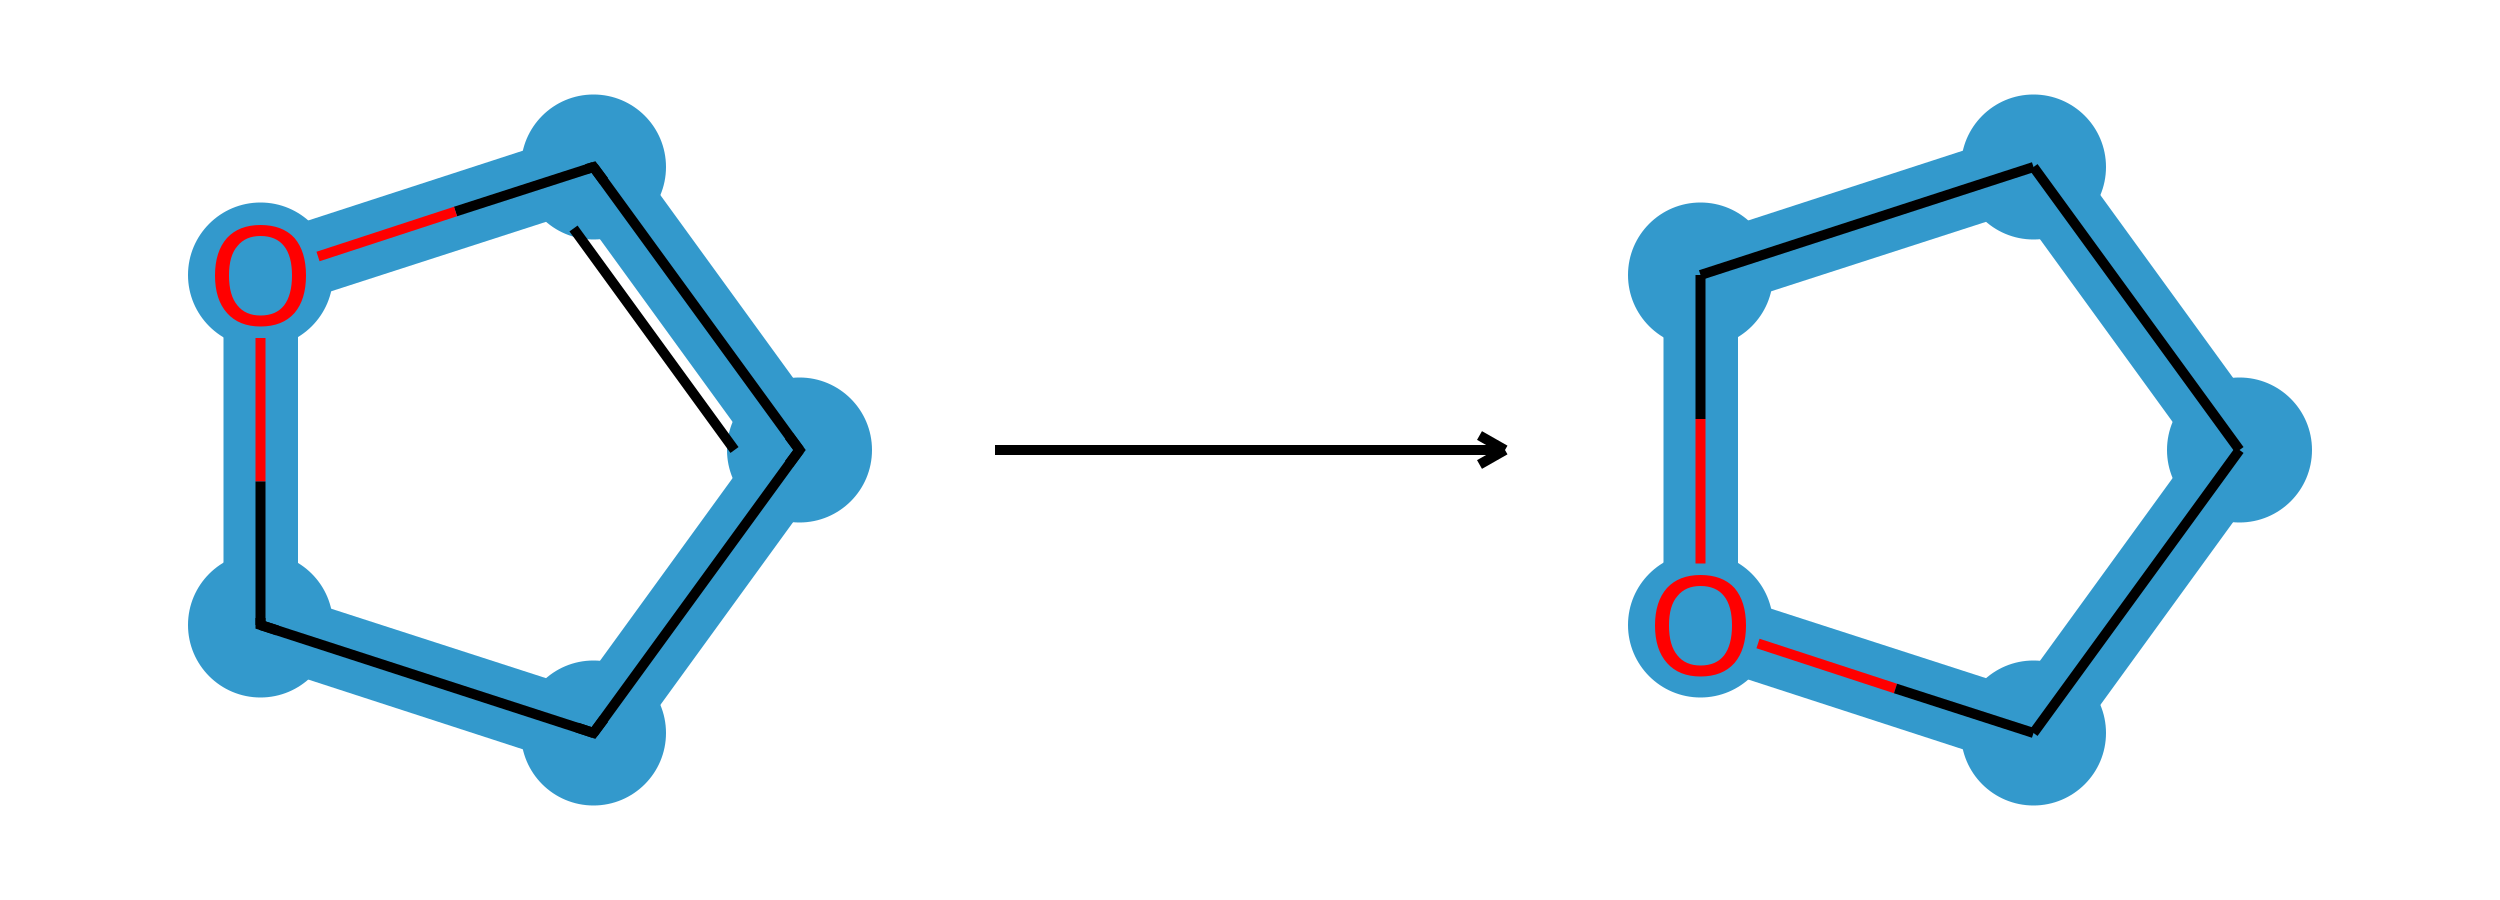
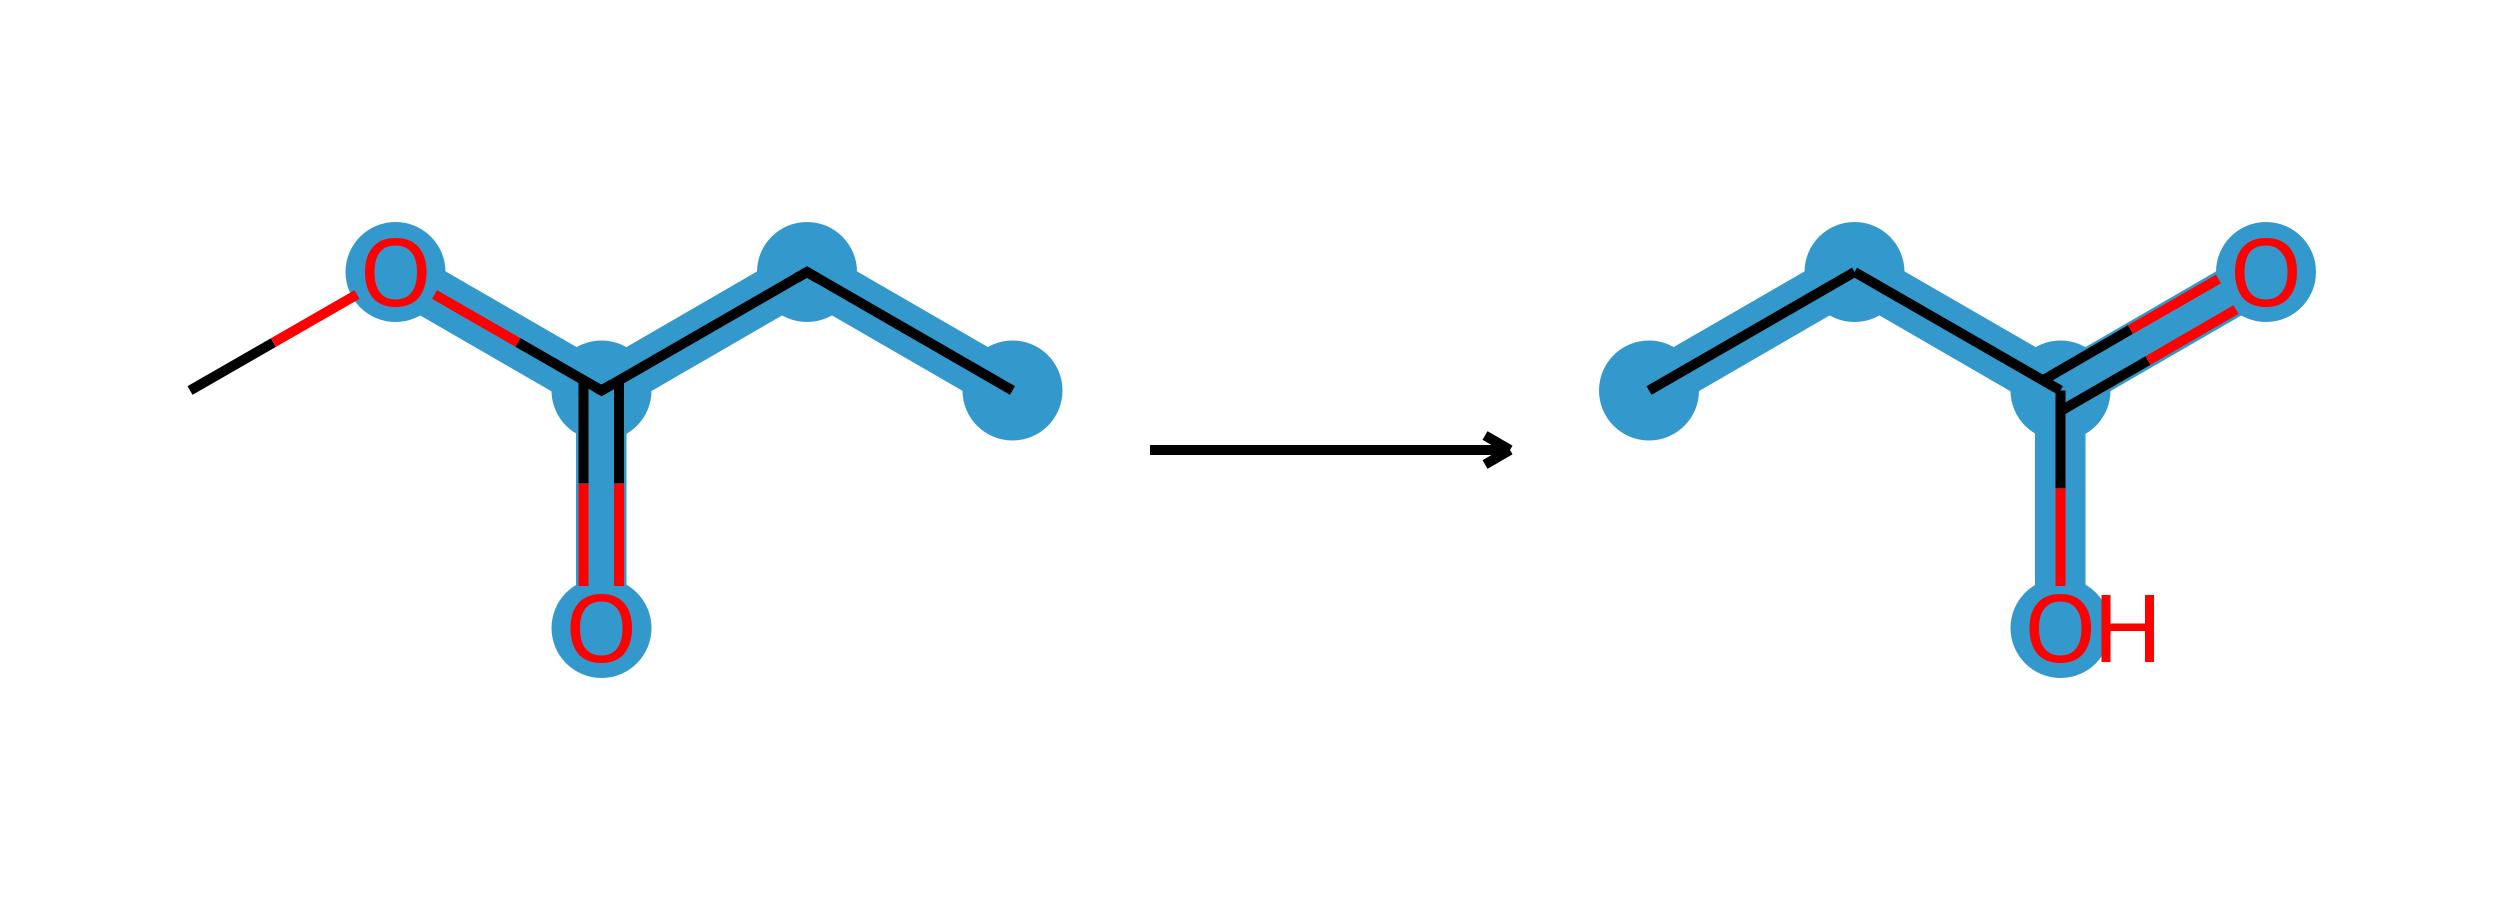
<svg xmlns="http://www.w3.org/2000/svg" version="1.1" baseProfile="full" xml:space="preserve" width="500px" height="180px" viewBox="0 0 500 180">
  <rect style="opacity:1.0;fill:#FFFFFF;stroke:none" width="500.0" height="180.0" x="0.0" y="0.0"> </rect>
-   <path class="bond-0 atom-0 atom-1" d="M 121.6,24.6 L 169.1,90.0 L 150.6,90.0 L 115.9,42.2 Z" style="fill:#3399CC;fill-rule:evenodd;fill-opacity:1;stroke:#3399CC;stroke-width:0.0px;stroke-linecap:butt;stroke-linejoin:miter;stroke-opacity:1;" />
-   <path class="bond-4 atom-0 atom-4" d="M 169.1,90.0 L 121.6,155.4 L 115.9,137.8 L 150.6,90.0 Z" style="fill:#3399CC;fill-rule:evenodd;fill-opacity:1;stroke:#3399CC;stroke-width:0.0px;stroke-linecap:butt;stroke-linejoin:miter;stroke-opacity:1;" />
-   <path class="bond-1 atom-1 atom-2" d="M 121.6,24.6 L 115.9,42.2 L 59.6,60.4 L 44.7,49.6 Z" style="fill:#3399CC;fill-rule:evenodd;fill-opacity:1;stroke:#3399CC;stroke-width:0.0px;stroke-linecap:butt;stroke-linejoin:miter;stroke-opacity:1;" />
-   <path class="bond-2 atom-2 atom-3" d="M 44.7,49.6 L 59.6,60.4 L 59.6,119.6 L 44.7,130.4 Z" style="fill:#3399CC;fill-rule:evenodd;fill-opacity:1;stroke:#3399CC;stroke-width:0.0px;stroke-linecap:butt;stroke-linejoin:miter;stroke-opacity:1;" />
-   <path class="bond-3 atom-3 atom-4" d="M 59.6,119.6 L 115.9,137.8 L 121.6,155.4 L 44.7,130.4 Z" style="fill:#3399CC;fill-rule:evenodd;fill-opacity:1;stroke:#3399CC;stroke-width:0.0px;stroke-linecap:butt;stroke-linejoin:miter;stroke-opacity:1;" />
-   <ellipse cx="159.9" cy="90.0" rx="14.0" ry="14.0" class="atom-0" style="fill:#3399CC;fill-rule:evenodd;stroke:#3399CC;stroke-width:1.0px;stroke-linecap:butt;stroke-linejoin:miter;stroke-opacity:1" />
-   <ellipse cx="118.7" cy="33.4" rx="14.0" ry="14.0" class="atom-1" style="fill:#3399CC;fill-rule:evenodd;stroke:#3399CC;stroke-width:1.0px;stroke-linecap:butt;stroke-linejoin:miter;stroke-opacity:1" />
-   <ellipse cx="52.1" cy="55.0" rx="14.0" ry="14.0" class="atom-2" style="fill:#3399CC;fill-rule:evenodd;stroke:#3399CC;stroke-width:1.0px;stroke-linecap:butt;stroke-linejoin:miter;stroke-opacity:1" />
-   <ellipse cx="52.1" cy="125.0" rx="14.0" ry="14.0" class="atom-3" style="fill:#3399CC;fill-rule:evenodd;stroke:#3399CC;stroke-width:1.0px;stroke-linecap:butt;stroke-linejoin:miter;stroke-opacity:1" />
-   <ellipse cx="118.7" cy="146.6" rx="14.0" ry="14.0" class="atom-4" style="fill:#3399CC;fill-rule:evenodd;stroke:#3399CC;stroke-width:1.0px;stroke-linecap:butt;stroke-linejoin:miter;stroke-opacity:1" />
-   <path class="bond-0 atom-0 atom-1" d="M 159.9,90.0 L 118.7,33.4" style="fill:none;fill-rule:evenodd;stroke:#000000;stroke-width:2.0px;stroke-linecap:butt;stroke-linejoin:miter;stroke-opacity:1" />
-   <path class="bond-0 atom-0 atom-1" d="M 146.9,90.0 L 114.7,45.7" style="fill:none;fill-rule:evenodd;stroke:#000000;stroke-width:2.0px;stroke-linecap:butt;stroke-linejoin:miter;stroke-opacity:1" />
-   <path class="bond-1 atom-1 atom-2" d="M 118.7,33.4 L 91.1,42.3" style="fill:none;fill-rule:evenodd;stroke:#000000;stroke-width:2.0px;stroke-linecap:butt;stroke-linejoin:miter;stroke-opacity:1" />
-   <path class="bond-1 atom-1 atom-2" d="M 91.1,42.3 L 63.6,51.3" style="fill:none;fill-rule:evenodd;stroke:#FF0000;stroke-width:2.0px;stroke-linecap:butt;stroke-linejoin:miter;stroke-opacity:1" />
-   <path class="bond-2 atom-2 atom-3" d="M 52.1,67.6 L 52.1,96.3" style="fill:none;fill-rule:evenodd;stroke:#FF0000;stroke-width:2.0px;stroke-linecap:butt;stroke-linejoin:miter;stroke-opacity:1" />
-   <path class="bond-2 atom-2 atom-3" d="M 52.1,96.3 L 52.1,125.0" style="fill:none;fill-rule:evenodd;stroke:#000000;stroke-width:2.0px;stroke-linecap:butt;stroke-linejoin:miter;stroke-opacity:1" />
-   <path class="bond-3 atom-3 atom-4" d="M 52.1,125.0 L 118.7,146.6" style="fill:none;fill-rule:evenodd;stroke:#000000;stroke-width:2.0px;stroke-linecap:butt;stroke-linejoin:miter;stroke-opacity:1" />
-   <path class="bond-4 atom-4 atom-0" d="M 118.7,146.6 L 159.9,90.0" style="fill:none;fill-rule:evenodd;stroke:#000000;stroke-width:2.0px;stroke-linecap:butt;stroke-linejoin:miter;stroke-opacity:1" />
-   <path d="M 157.8,87.2 L 159.9,90.0 L 157.8,92.8" style="fill:none;stroke:#000000;stroke-width:2.0px;stroke-linecap:butt;stroke-linejoin:miter;stroke-opacity:1;" />
-   <path d="M 120.8,36.2 L 118.7,33.4 L 117.3,33.8" style="fill:none;stroke:#000000;stroke-width:2.0px;stroke-linecap:butt;stroke-linejoin:miter;stroke-opacity:1;" />
-   <path d="M 52.1,123.6 L 52.1,125.0 L 55.5,126.1" style="fill:none;stroke:#000000;stroke-width:2.0px;stroke-linecap:butt;stroke-linejoin:miter;stroke-opacity:1;" />
-   <path d="M 115.4,145.5 L 118.7,146.6 L 120.8,143.8" style="fill:none;stroke:#000000;stroke-width:2.0px;stroke-linecap:butt;stroke-linejoin:miter;stroke-opacity:1;" />
-   <path class="atom-2" d="M 43.0 55.1 Q 43.0 50.3, 45.4 47.6 Q 47.8 45.0, 52.1 45.0 Q 56.5 45.0, 58.9 47.6 Q 61.2 50.3, 61.2 55.1 Q 61.2 59.9, 58.9 62.6 Q 56.5 65.3, 52.1 65.3 Q 47.8 65.3, 45.4 62.6 Q 43.0 59.9, 43.0 55.1 M 52.1 63.1 Q 55.2 63.1, 56.8 61.1 Q 58.4 59.0, 58.4 55.1 Q 58.4 51.2, 56.8 49.2 Q 55.2 47.2, 52.1 47.2 Q 49.1 47.2, 47.5 49.2 Q 45.8 51.1, 45.8 55.1 Q 45.8 59.1, 47.5 61.1 Q 49.1 63.1, 52.1 63.1 " fill="#FF0000" />
-   <path class="bond-5 atom-5 atom-6" d="M 409.6,24.6 L 457.1,90.0 L 438.6,90.0 L 403.9,42.2 Z" style="fill:#3399CC;fill-rule:evenodd;fill-opacity:1;stroke:#3399CC;stroke-width:0.0px;stroke-linecap:butt;stroke-linejoin:miter;stroke-opacity:1;" />
-   <path class="bond-9 atom-5 atom-9" d="M 457.1,90.0 L 409.6,155.4 L 403.9,137.8 L 438.6,90.0 Z" style="fill:#3399CC;fill-rule:evenodd;fill-opacity:1;stroke:#3399CC;stroke-width:0.0px;stroke-linecap:butt;stroke-linejoin:miter;stroke-opacity:1;" />
-   <path class="bond-6 atom-6 atom-7" d="M 409.6,24.6 L 403.9,42.2 L 347.6,60.4 L 332.7,49.6 Z" style="fill:#3399CC;fill-rule:evenodd;fill-opacity:1;stroke:#3399CC;stroke-width:0.0px;stroke-linecap:butt;stroke-linejoin:miter;stroke-opacity:1;" />
-   <path class="bond-7 atom-7 atom-8" d="M 332.7,49.6 L 347.6,60.4 L 347.6,119.6 L 332.7,130.4 Z" style="fill:#3399CC;fill-rule:evenodd;fill-opacity:1;stroke:#3399CC;stroke-width:0.0px;stroke-linecap:butt;stroke-linejoin:miter;stroke-opacity:1;" />
-   <path class="bond-8 atom-8 atom-9" d="M 347.6,119.6 L 403.9,137.8 L 409.6,155.4 L 332.7,130.4 Z" style="fill:#3399CC;fill-rule:evenodd;fill-opacity:1;stroke:#3399CC;stroke-width:0.0px;stroke-linecap:butt;stroke-linejoin:miter;stroke-opacity:1;" />
-   <ellipse cx="447.9" cy="90.0" rx="14.0" ry="14.0" class="atom-5" style="fill:#3399CC;fill-rule:evenodd;stroke:#3399CC;stroke-width:1.0px;stroke-linecap:butt;stroke-linejoin:miter;stroke-opacity:1" />
-   <ellipse cx="406.7" cy="33.4" rx="14.0" ry="14.0" class="atom-6" style="fill:#3399CC;fill-rule:evenodd;stroke:#3399CC;stroke-width:1.0px;stroke-linecap:butt;stroke-linejoin:miter;stroke-opacity:1" />
-   <ellipse cx="340.1" cy="55.0" rx="14.0" ry="14.0" class="atom-7" style="fill:#3399CC;fill-rule:evenodd;stroke:#3399CC;stroke-width:1.0px;stroke-linecap:butt;stroke-linejoin:miter;stroke-opacity:1" />
-   <ellipse cx="340.1" cy="125.0" rx="14.0" ry="14.0" class="atom-8" style="fill:#3399CC;fill-rule:evenodd;stroke:#3399CC;stroke-width:1.0px;stroke-linecap:butt;stroke-linejoin:miter;stroke-opacity:1" />
-   <ellipse cx="406.7" cy="146.6" rx="14.0" ry="14.0" class="atom-9" style="fill:#3399CC;fill-rule:evenodd;stroke:#3399CC;stroke-width:1.0px;stroke-linecap:butt;stroke-linejoin:miter;stroke-opacity:1" />
-   <path class="bond-5 atom-5 atom-6" d="M 447.9,90.0 L 406.7,33.4" style="fill:none;fill-rule:evenodd;stroke:#000000;stroke-width:2.0px;stroke-linecap:butt;stroke-linejoin:miter;stroke-opacity:1" />
-   <path class="bond-6 atom-6 atom-7" d="M 406.7,33.4 L 340.1,55.0" style="fill:none;fill-rule:evenodd;stroke:#000000;stroke-width:2.0px;stroke-linecap:butt;stroke-linejoin:miter;stroke-opacity:1" />
-   <path class="bond-7 atom-7 atom-8" d="M 340.1,55.0 L 340.1,83.8" style="fill:none;fill-rule:evenodd;stroke:#000000;stroke-width:2.0px;stroke-linecap:butt;stroke-linejoin:miter;stroke-opacity:1" />
-   <path class="bond-7 atom-7 atom-8" d="M 340.1,83.8 L 340.1,112.7" style="fill:none;fill-rule:evenodd;stroke:#FF0000;stroke-width:2.0px;stroke-linecap:butt;stroke-linejoin:miter;stroke-opacity:1" />
-   <path class="bond-8 atom-8 atom-9" d="M 351.6,128.7 L 379.1,137.7" style="fill:none;fill-rule:evenodd;stroke:#FF0000;stroke-width:2.0px;stroke-linecap:butt;stroke-linejoin:miter;stroke-opacity:1" />
-   <path class="bond-8 atom-8 atom-9" d="M 379.1,137.7 L 406.7,146.6" style="fill:none;fill-rule:evenodd;stroke:#000000;stroke-width:2.0px;stroke-linecap:butt;stroke-linejoin:miter;stroke-opacity:1" />
-   <path class="bond-9 atom-9 atom-5" d="M 406.7,146.6 L 447.9,90.0" style="fill:none;fill-rule:evenodd;stroke:#000000;stroke-width:2.0px;stroke-linecap:butt;stroke-linejoin:miter;stroke-opacity:1" />
-   <path class="atom-3" d="M 331.0 125.1 Q 331.0 120.3, 333.4 117.6 Q 335.8 115.0, 340.1 115.0 Q 344.5 115.0, 346.9 117.6 Q 349.2 120.3, 349.2 125.1 Q 349.2 129.9, 346.9 132.6 Q 344.5 135.3, 340.1 135.3 Q 335.8 135.3, 333.4 132.6 Q 331.0 129.9, 331.0 125.1 M 340.1 133.1 Q 343.2 133.1, 344.8 131.1 Q 346.4 129.0, 346.4 125.1 Q 346.4 121.2, 344.8 119.2 Q 343.2 117.2, 340.1 117.2 Q 337.1 117.2, 335.5 119.2 Q 333.8 121.1, 333.8 125.1 Q 333.8 129.1, 335.5 131.1 Q 337.1 133.1, 340.1 133.1 " fill="#FF0000" />
-   <path d="M 199.0,90.0 L 301.0,90.0" style="fill:none;fill-rule:evenodd;stroke:#000000;stroke-width:2.0px;stroke-linecap:butt;stroke-linejoin:miter;stroke-opacity:1" />
-   <path d="M 301.0,90.0 L 295.9,92.9" style="fill:none;fill-rule:evenodd;stroke:#000000;stroke-width:2.0px;stroke-linecap:butt;stroke-linejoin:miter;stroke-opacity:1" />
-   <path d="M 301.0,90.0 L 295.9,87.1" style="fill:none;fill-rule:evenodd;stroke:#000000;stroke-width:2.0px;stroke-linecap:butt;stroke-linejoin:miter;stroke-opacity:1" />
+   <path class="bond-1 atom-1 atom-2" d="M 81.7,50.0 L 120.3,72.3 L 120.3,78.1 L 115.2,81.1 L 76.6,58.8 Z" style="fill:#3399CC;fill-rule:evenodd;fill-opacity:1;stroke:#3399CC;stroke-width:0.0px;stroke-linecap:butt;stroke-linejoin:miter;stroke-opacity:1;" />
+   <path class="bond-2 atom-2 atom-3" d="M 161.4,48.5 L 161.4,60.2 L 125.3,81.1 L 120.3,78.1 L 120.3,72.3 Z" style="fill:#3399CC;fill-rule:evenodd;fill-opacity:1;stroke:#3399CC;stroke-width:0.0px;stroke-linecap:butt;stroke-linejoin:miter;stroke-opacity:1;" />
+   <path class="bond-4 atom-2 atom-5" d="M 120.3,78.1 L 125.3,81.1 L 125.3,125.6 L 115.2,125.6 L 115.2,81.1 Z" style="fill:#3399CC;fill-rule:evenodd;fill-opacity:1;stroke:#3399CC;stroke-width:0.0px;stroke-linecap:butt;stroke-linejoin:miter;stroke-opacity:1;" />
+   <path class="bond-3 atom-3 atom-4" d="M 161.4,48.5 L 205.0,73.7 L 200.0,82.5 L 161.4,60.2 Z" style="fill:#3399CC;fill-rule:evenodd;fill-opacity:1;stroke:#3399CC;stroke-width:0.0px;stroke-linecap:butt;stroke-linejoin:miter;stroke-opacity:1;" />
+   <ellipse cx="79.1" cy="54.4" rx="9.5" ry="9.5" class="atom-1" style="fill:#3399CC;fill-rule:evenodd;stroke:#3399CC;stroke-width:1.0px;stroke-linecap:butt;stroke-linejoin:miter;stroke-opacity:1" />
+   <ellipse cx="120.3" cy="78.1" rx="9.5" ry="9.5" class="atom-2" style="fill:#3399CC;fill-rule:evenodd;stroke:#3399CC;stroke-width:1.0px;stroke-linecap:butt;stroke-linejoin:miter;stroke-opacity:1" />
+   <ellipse cx="161.4" cy="54.4" rx="9.5" ry="9.5" class="atom-3" style="fill:#3399CC;fill-rule:evenodd;stroke:#3399CC;stroke-width:1.0px;stroke-linecap:butt;stroke-linejoin:miter;stroke-opacity:1" />
+   <ellipse cx="202.5" cy="78.1" rx="9.5" ry="9.5" class="atom-4" style="fill:#3399CC;fill-rule:evenodd;stroke:#3399CC;stroke-width:1.0px;stroke-linecap:butt;stroke-linejoin:miter;stroke-opacity:1" />
+   <ellipse cx="120.3" cy="125.6" rx="9.5" ry="9.5" class="atom-5" style="fill:#3399CC;fill-rule:evenodd;stroke:#3399CC;stroke-width:1.0px;stroke-linecap:butt;stroke-linejoin:miter;stroke-opacity:1" />
+   <path class="bond-0 atom-0 atom-1" d="M 38.0,78.1 L 54.7,68.5" style="fill:none;fill-rule:evenodd;stroke:#000000;stroke-width:2.0px;stroke-linecap:butt;stroke-linejoin:miter;stroke-opacity:1" />
+   <path class="bond-0 atom-0 atom-1" d="M 54.7,68.5 L 71.4,58.9" style="fill:none;fill-rule:evenodd;stroke:#FF0000;stroke-width:2.0px;stroke-linecap:butt;stroke-linejoin:miter;stroke-opacity:1" />
+   <path class="bond-1 atom-1 atom-2" d="M 86.9,58.9 L 103.6,68.5" style="fill:none;fill-rule:evenodd;stroke:#FF0000;stroke-width:2.0px;stroke-linecap:butt;stroke-linejoin:miter;stroke-opacity:1" />
+   <path class="bond-1 atom-1 atom-2" d="M 103.6,68.5 L 120.3,78.1" style="fill:none;fill-rule:evenodd;stroke:#000000;stroke-width:2.0px;stroke-linecap:butt;stroke-linejoin:miter;stroke-opacity:1" />
+   <path class="bond-2 atom-2 atom-3" d="M 120.3,78.1 L 161.4,54.4" style="fill:none;fill-rule:evenodd;stroke:#000000;stroke-width:2.0px;stroke-linecap:butt;stroke-linejoin:miter;stroke-opacity:1" />
+   <path class="bond-3 atom-3 atom-4" d="M 161.4,54.4 L 202.5,78.1" style="fill:none;fill-rule:evenodd;stroke:#000000;stroke-width:2.0px;stroke-linecap:butt;stroke-linejoin:miter;stroke-opacity:1" />
+   <path class="bond-4 atom-2 atom-5" d="M 116.7,76.1 L 116.7,96.7" style="fill:none;fill-rule:evenodd;stroke:#000000;stroke-width:2.0px;stroke-linecap:butt;stroke-linejoin:miter;stroke-opacity:1" />
+   <path class="bond-4 atom-2 atom-5" d="M 116.7,96.7 L 116.7,117.2" style="fill:none;fill-rule:evenodd;stroke:#FF0000;stroke-width:2.0px;stroke-linecap:butt;stroke-linejoin:miter;stroke-opacity:1" />
+   <path class="bond-4 atom-2 atom-5" d="M 123.8,76.1 L 123.8,96.7" style="fill:none;fill-rule:evenodd;stroke:#000000;stroke-width:2.0px;stroke-linecap:butt;stroke-linejoin:miter;stroke-opacity:1" />
+   <path class="bond-4 atom-2 atom-5" d="M 123.8,96.7 L 123.8,117.2" style="fill:none;fill-rule:evenodd;stroke:#FF0000;stroke-width:2.0px;stroke-linecap:butt;stroke-linejoin:miter;stroke-opacity:1" />
+   <path d="M 119.4,77.6 L 120.3,78.1 L 122.3,76.9" style="fill:none;stroke:#000000;stroke-width:2.0px;stroke-linecap:butt;stroke-linejoin:miter;stroke-opacity:1;" />
+   <path d="M 159.3,55.6 L 161.4,54.4 L 163.4,55.6" style="fill:none;stroke:#000000;stroke-width:2.0px;stroke-linecap:butt;stroke-linejoin:miter;stroke-opacity:1;" />
+   <path class="atom-1" d="M 73.0 54.4 Q 73.0 51.2, 74.6 49.4 Q 76.1 47.6, 79.1 47.6 Q 82.1 47.6, 83.7 49.4 Q 85.3 51.2, 85.3 54.4 Q 85.3 57.7, 83.7 59.6 Q 82.1 61.4, 79.1 61.4 Q 76.2 61.4, 74.6 59.6 Q 73.0 57.7, 73.0 54.4 M 79.1 59.9 Q 81.2 59.9, 82.3 58.5 Q 83.4 57.1, 83.4 54.4 Q 83.4 51.8, 82.3 50.5 Q 81.2 49.1, 79.1 49.1 Q 77.1 49.1, 76.0 50.4 Q 74.9 51.8, 74.9 54.4 Q 74.9 57.1, 76.0 58.5 Q 77.1 59.9, 79.1 59.9 " fill="#FF0000" />
+   <path class="atom-5" d="M 114.1 125.6 Q 114.1 122.4, 115.7 120.6 Q 117.3 118.8, 120.3 118.8 Q 123.2 118.8, 124.8 120.6 Q 126.4 122.4, 126.4 125.6 Q 126.4 128.9, 124.8 130.8 Q 123.2 132.6, 120.3 132.6 Q 117.3 132.6, 115.7 130.8 Q 114.1 128.9, 114.1 125.6 M 120.3 131.1 Q 122.3 131.1, 123.4 129.7 Q 124.5 128.3, 124.5 125.6 Q 124.5 123.0, 123.4 121.7 Q 122.3 120.3, 120.3 120.3 Q 118.2 120.3, 117.1 121.7 Q 116.0 123.0, 116.0 125.6 Q 116.0 128.4, 117.1 129.7 Q 118.2 131.1, 120.3 131.1 " fill="#FF0000" />
+   <path class="bond-5 atom-6 atom-7" d="M 370.9,48.5 L 370.9,60.2 L 332.4,82.5 L 327.3,73.7 Z" style="fill:#3399CC;fill-rule:evenodd;fill-opacity:1;stroke:#3399CC;stroke-width:0.0px;stroke-linecap:butt;stroke-linejoin:miter;stroke-opacity:1;" />
+   <path class="bond-6 atom-7 atom-8" d="M 370.9,48.5 L 412.1,72.3 L 412.1,78.1 L 407.0,81.1 L 370.9,60.2 Z" style="fill:#3399CC;fill-rule:evenodd;fill-opacity:1;stroke:#3399CC;stroke-width:0.0px;stroke-linecap:butt;stroke-linejoin:miter;stroke-opacity:1;" />
+   <path class="bond-7 atom-8 atom-9" d="M 450.6,50.0 L 455.7,58.8 L 417.1,81.1 L 412.1,78.1 L 412.1,72.3 Z" style="fill:#3399CC;fill-rule:evenodd;fill-opacity:1;stroke:#3399CC;stroke-width:0.0px;stroke-linecap:butt;stroke-linejoin:miter;stroke-opacity:1;" />
+   <path class="bond-8 atom-8 atom-10" d="M 412.1,78.1 L 417.1,81.1 L 417.1,125.6 L 407.0,125.6 L 407.0,81.1 Z" style="fill:#3399CC;fill-rule:evenodd;fill-opacity:1;stroke:#3399CC;stroke-width:0.0px;stroke-linecap:butt;stroke-linejoin:miter;stroke-opacity:1;" />
+   <ellipse cx="329.8" cy="78.1" rx="9.5" ry="9.5" class="atom-6" style="fill:#3399CC;fill-rule:evenodd;stroke:#3399CC;stroke-width:1.0px;stroke-linecap:butt;stroke-linejoin:miter;stroke-opacity:1" />
+   <ellipse cx="370.9" cy="54.4" rx="9.5" ry="9.5" class="atom-7" style="fill:#3399CC;fill-rule:evenodd;stroke:#3399CC;stroke-width:1.0px;stroke-linecap:butt;stroke-linejoin:miter;stroke-opacity:1" />
+   <ellipse cx="412.1" cy="78.1" rx="9.5" ry="9.5" class="atom-8" style="fill:#3399CC;fill-rule:evenodd;stroke:#3399CC;stroke-width:1.0px;stroke-linecap:butt;stroke-linejoin:miter;stroke-opacity:1" />
+   <ellipse cx="453.2" cy="54.4" rx="9.5" ry="9.5" class="atom-9" style="fill:#3399CC;fill-rule:evenodd;stroke:#3399CC;stroke-width:1.0px;stroke-linecap:butt;stroke-linejoin:miter;stroke-opacity:1" />
+   <ellipse cx="412.1" cy="125.6" rx="9.5" ry="9.5" class="atom-10" style="fill:#3399CC;fill-rule:evenodd;stroke:#3399CC;stroke-width:1.0px;stroke-linecap:butt;stroke-linejoin:miter;stroke-opacity:1" />
+   <path class="bond-5 atom-6 atom-7" d="M 329.8,78.1 L 370.9,54.4" style="fill:none;fill-rule:evenodd;stroke:#000000;stroke-width:2.0px;stroke-linecap:butt;stroke-linejoin:miter;stroke-opacity:1" />
+   <path class="bond-6 atom-7 atom-8" d="M 370.9,54.4 L 412.1,78.1" style="fill:none;fill-rule:evenodd;stroke:#000000;stroke-width:2.0px;stroke-linecap:butt;stroke-linejoin:miter;stroke-opacity:1" />
+   <path class="bond-7 atom-8 atom-9" d="M 412.1,82.2 L 429.6,72.1" style="fill:none;fill-rule:evenodd;stroke:#000000;stroke-width:2.0px;stroke-linecap:butt;stroke-linejoin:miter;stroke-opacity:1" />
+   <path class="bond-7 atom-8 atom-9" d="M 429.6,72.1 L 447.2,61.9" style="fill:none;fill-rule:evenodd;stroke:#FF0000;stroke-width:2.0px;stroke-linecap:butt;stroke-linejoin:miter;stroke-opacity:1" />
+   <path class="bond-7 atom-8 atom-9" d="M 408.5,76.1 L 426.1,65.9" style="fill:none;fill-rule:evenodd;stroke:#000000;stroke-width:2.0px;stroke-linecap:butt;stroke-linejoin:miter;stroke-opacity:1" />
+   <path class="bond-7 atom-8 atom-9" d="M 426.1,65.9 L 443.7,55.8" style="fill:none;fill-rule:evenodd;stroke:#FF0000;stroke-width:2.0px;stroke-linecap:butt;stroke-linejoin:miter;stroke-opacity:1" />
+   <path class="bond-8 atom-8 atom-10" d="M 412.1,78.1 L 412.1,97.7" style="fill:none;fill-rule:evenodd;stroke:#000000;stroke-width:2.0px;stroke-linecap:butt;stroke-linejoin:miter;stroke-opacity:1" />
+   <path class="bond-8 atom-8 atom-10" d="M 412.1,97.7 L 412.1,117.2" style="fill:none;fill-rule:evenodd;stroke:#FF0000;stroke-width:2.0px;stroke-linecap:butt;stroke-linejoin:miter;stroke-opacity:1" />
+   <path class="atom-3" d="M 447.0 54.4 Q 447.0 51.2, 448.6 49.4 Q 450.2 47.6, 453.2 47.6 Q 456.2 47.6, 457.8 49.4 Q 459.4 51.2, 459.4 54.4 Q 459.4 57.7, 457.7 59.6 Q 456.1 61.4, 453.2 61.4 Q 450.2 61.4, 448.6 59.6 Q 447.0 57.7, 447.0 54.4 M 453.2 59.9 Q 455.2 59.9, 456.3 58.5 Q 457.5 57.1, 457.5 54.4 Q 457.5 51.8, 456.3 50.5 Q 455.2 49.1, 453.2 49.1 Q 451.1 49.1, 450.0 50.4 Q 448.9 51.8, 448.9 54.4 Q 448.9 57.1, 450.0 58.5 Q 451.1 59.9, 453.2 59.9 " fill="#FF0000" />
+   <path class="atom-4" d="M 405.9 125.6 Q 405.9 122.4, 407.5 120.6 Q 409.1 118.8, 412.1 118.8 Q 415.0 118.8, 416.6 120.6 Q 418.2 122.4, 418.2 125.6 Q 418.2 128.9, 416.6 130.8 Q 415.0 132.6, 412.1 132.6 Q 409.1 132.6, 407.5 130.8 Q 405.9 128.9, 405.9 125.6 M 412.1 131.1 Q 414.1 131.1, 415.2 129.7 Q 416.3 128.3, 416.3 125.6 Q 416.3 123.0, 415.2 121.7 Q 414.1 120.3, 412.1 120.3 Q 410.0 120.3, 408.9 121.7 Q 407.8 123.0, 407.8 125.6 Q 407.8 128.4, 408.9 129.7 Q 410.0 131.1, 412.1 131.1 " fill="#FF0000" />
+   <path class="atom-4" d="M 420.3 119.0 L 422.1 119.0 L 422.1 124.7 L 429.0 124.7 L 429.0 119.0 L 430.8 119.0 L 430.8 132.4 L 429.0 132.4 L 429.0 126.2 L 422.1 126.2 L 422.1 132.4 L 420.3 132.4 L 420.3 119.0 " fill="#FF0000" />
+   <path d="M 230.0,90.0 L 302.0,90.0" style="fill:none;fill-rule:evenodd;stroke:#000000;stroke-width:2.0px;stroke-linecap:butt;stroke-linejoin:miter;stroke-opacity:1" />
+   <path d="M 302.0,90.0 L 297.0,92.9" style="fill:none;fill-rule:evenodd;stroke:#000000;stroke-width:2.0px;stroke-linecap:butt;stroke-linejoin:miter;stroke-opacity:1" />
+   <path d="M 302.0,90.0 L 297.0,87.1" style="fill:none;fill-rule:evenodd;stroke:#000000;stroke-width:2.0px;stroke-linecap:butt;stroke-linejoin:miter;stroke-opacity:1" />
</svg>
